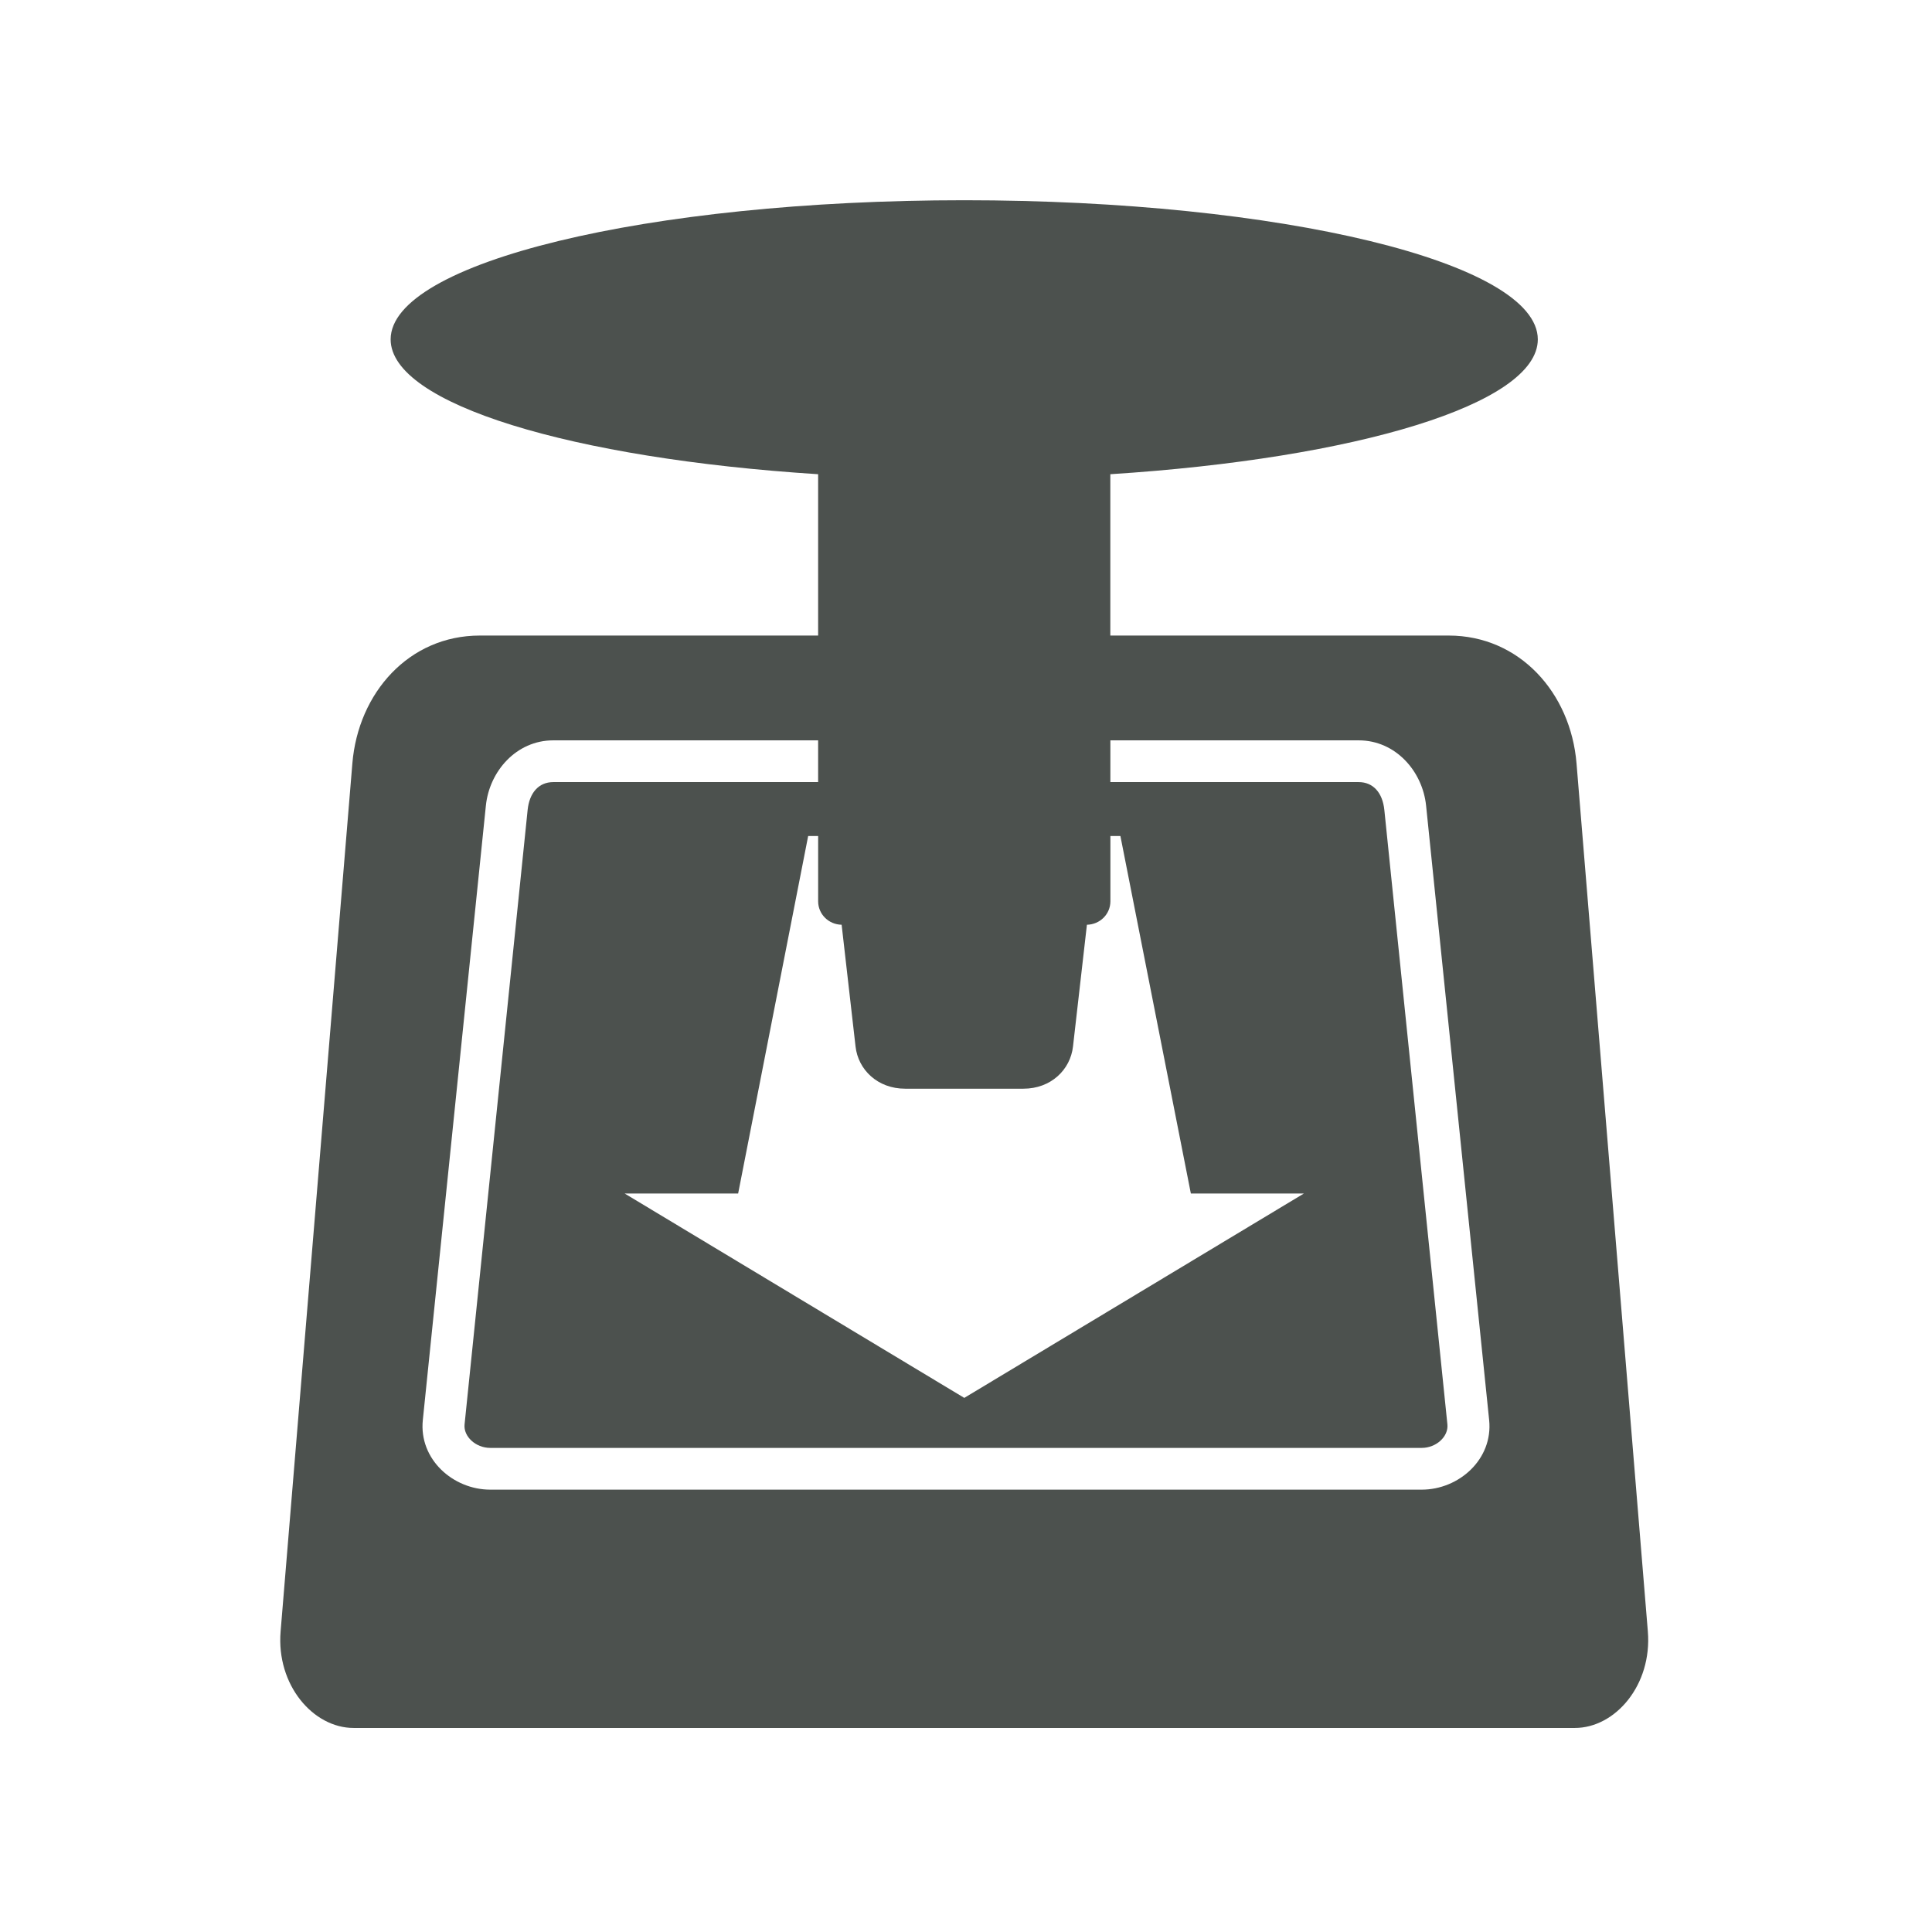
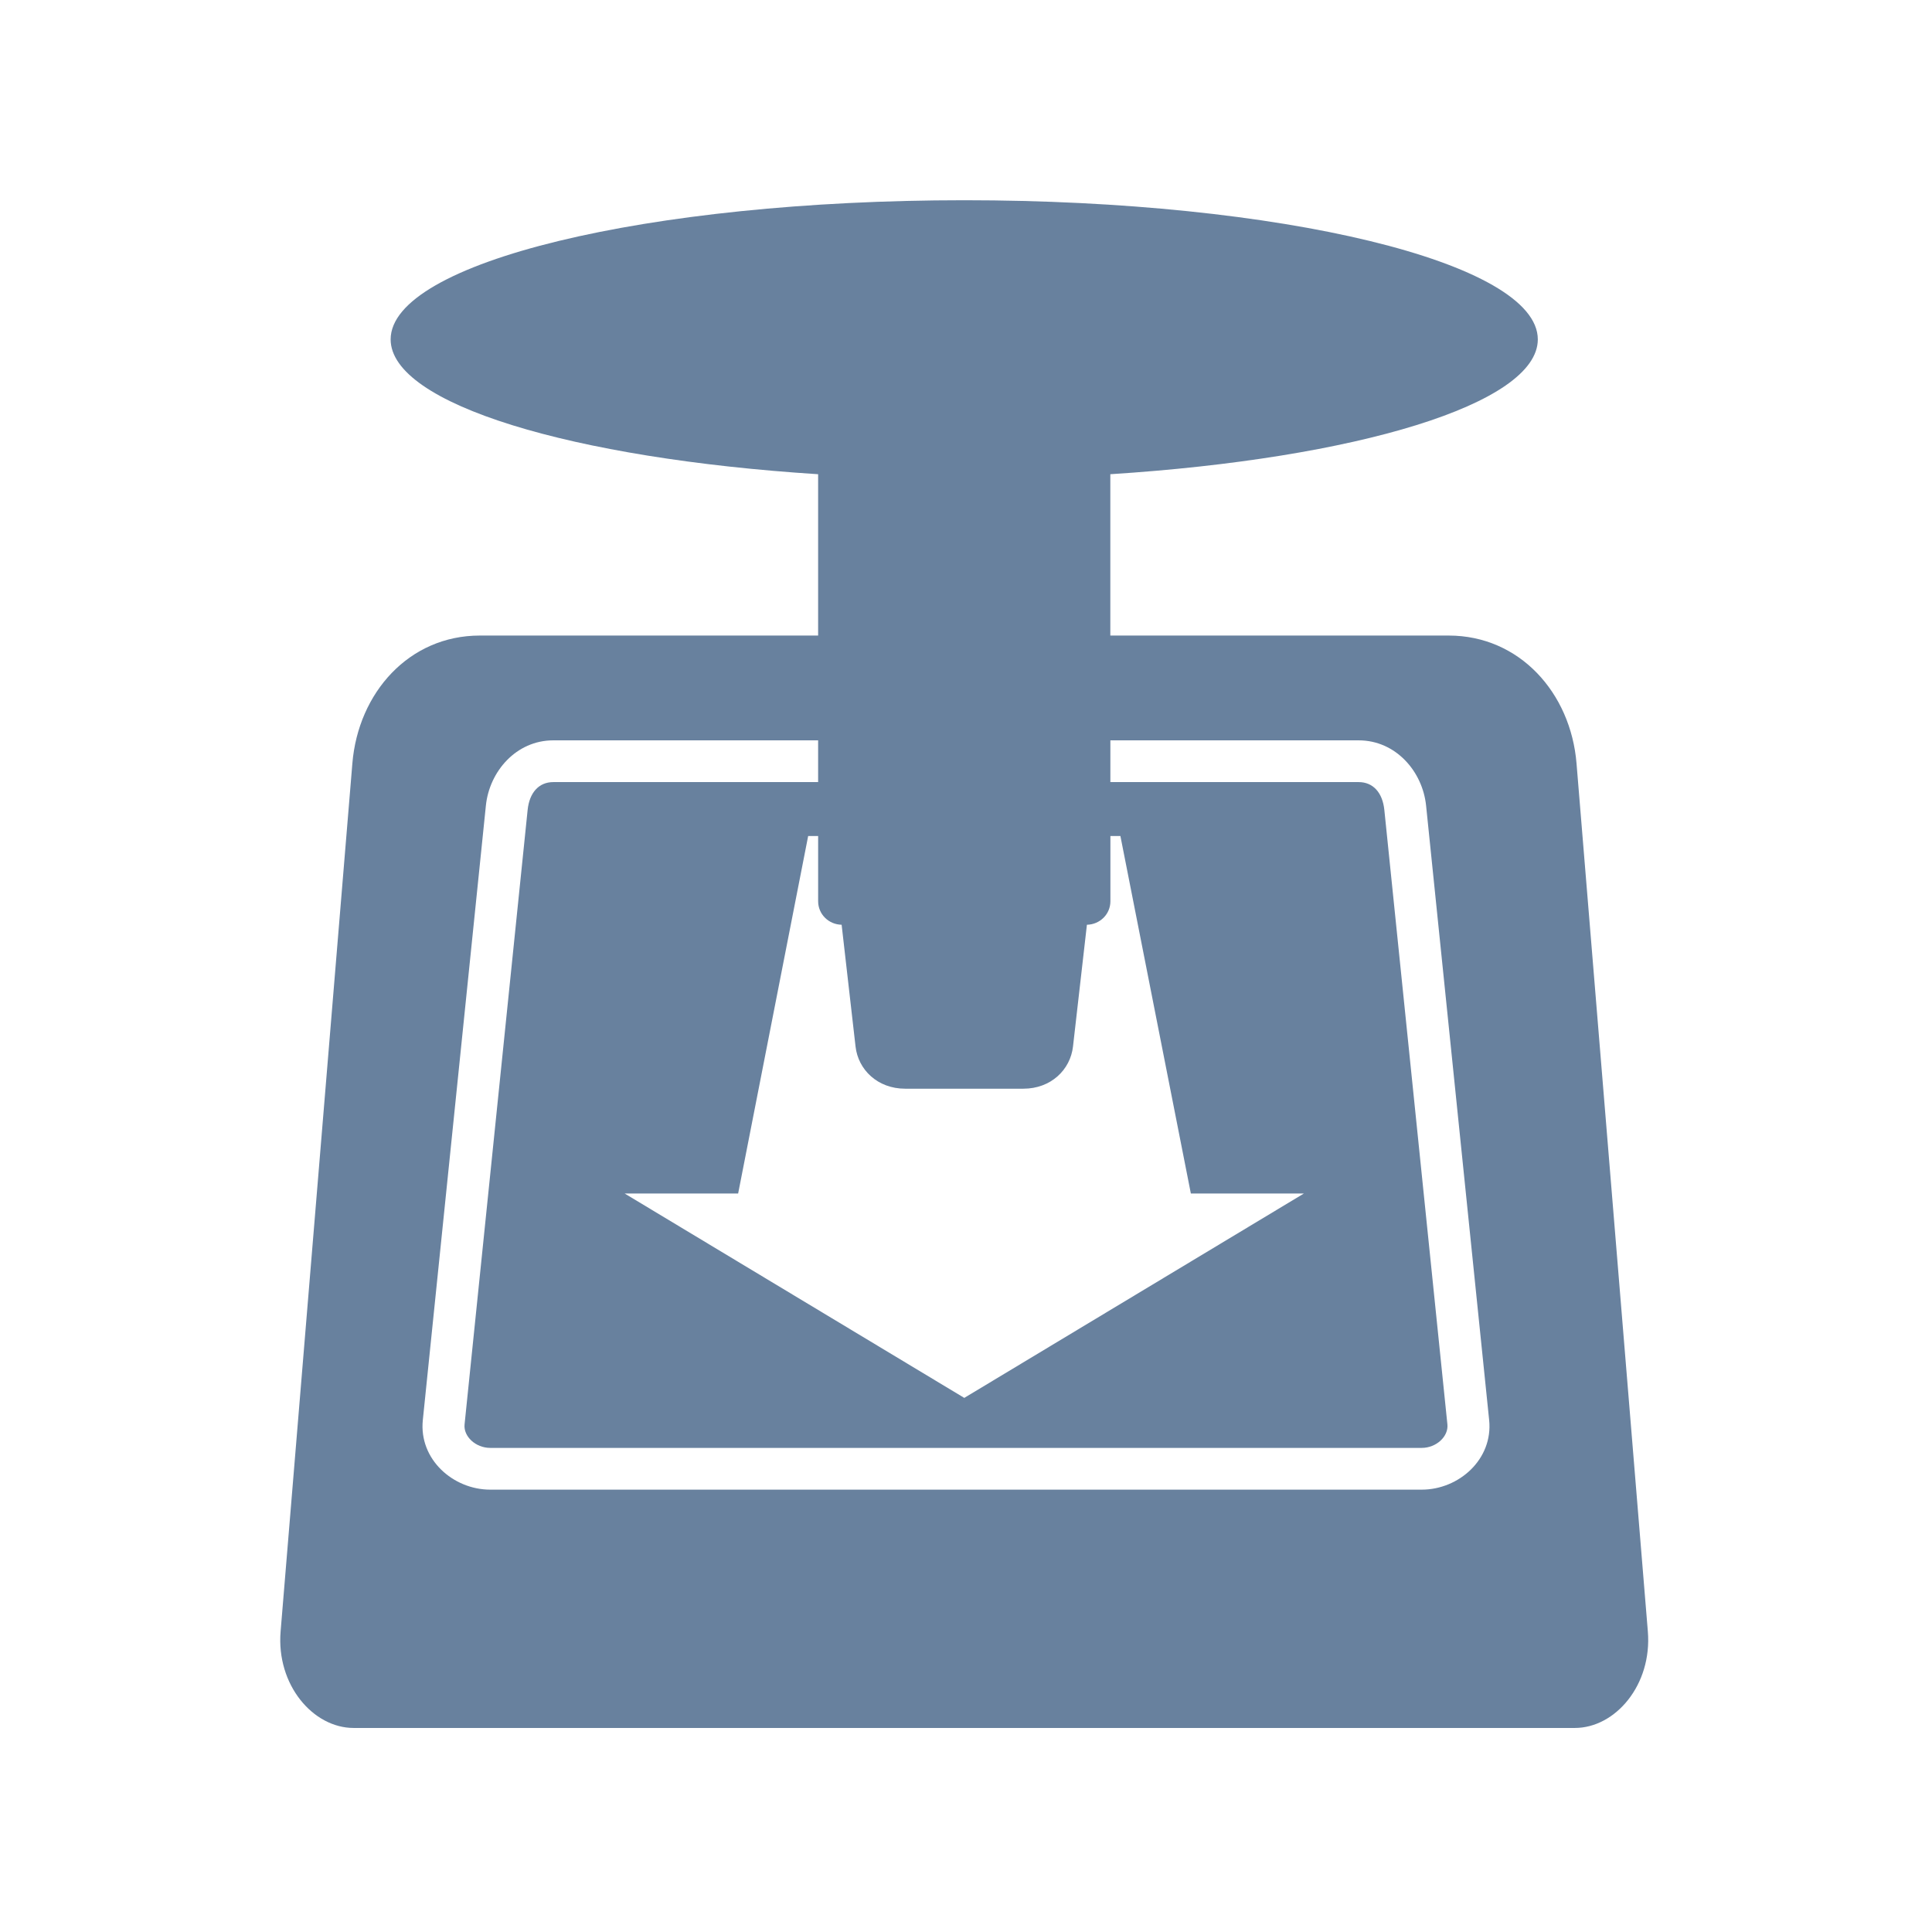
- <svg xmlns="http://www.w3.org/2000/svg" fill="#4C514E" width="128" height="128" version="1.1">
+ <svg xmlns="http://www.w3.org/2000/svg" fill="#68819E" width="128" height="128" version="1.1">
  <path d="m 63.884,13.266 c -20.988,0 -38.003,4.125 -38.003,9.22 0,4.281 12.032,7.891 28.322,8.932 l 0,10.689 -22.416,0 c -4.693,0 -8.055,3.794 -8.442,8.471 l -4.754,57.508 c -0.293,3.543 2.152,6.396 4.84,6.396 l 80.903,0 c 2.689,0 5.131,-2.853 4.84,-6.396 l -4.725,-57.508 c -0.384,-4.677 -3.778,-8.471 -8.471,-8.471 l -22.416,0 0,-10.689 c 16.29,-1.041 28.322,-4.65 28.322,-8.932 0,-5.095 -17.015,-9.22 -38.003,-9.22 z m -27.227,35.784 17.546,0 0,2.766 -17.546,0 c -0.964,0 -1.583,0.708 -1.7,1.844 l -4.178,40.711 c -0.082,0.798 0.736,1.556 1.7,1.556 l 61.715,0 c 0.964,0 1.782,-0.757 1.7,-1.556 l -4.178,-40.711 c -0.117,-1.136 -0.736,-1.844 -1.7,-1.844 l -16.451,0 0,-2.766 16.451,0 c 2.455,0 4.233,2.057 4.466,4.322 l 4.178,40.711 c 0.267,2.602 -2.011,4.61 -4.466,4.61 l -61.715,0 c -2.455,0 -4.733,-2.007 -4.466,-4.61 l 4.178,-40.711 c 0.232,-2.265 2.011,-4.322 4.466,-4.322 z m 16.884,6.339 0.663,0 0,4.322 c 0,0.861 0.698,1.54 1.556,1.556 l 0.922,8.067 c 0.174,1.543 1.465,2.795 3.285,2.795 l 7.837,0 c 1.82,0 3.11,-1.252 3.285,-2.795 l 0.922,-8.067 c 0.857,-0.016 1.556,-0.695 1.556,-1.556 l 0,-4.322 0.663,0 4.667,23.683 7.491,0 -22.502,13.542 -22.502,-13.542 7.52,0 4.639,-23.683 z" />
</svg>
